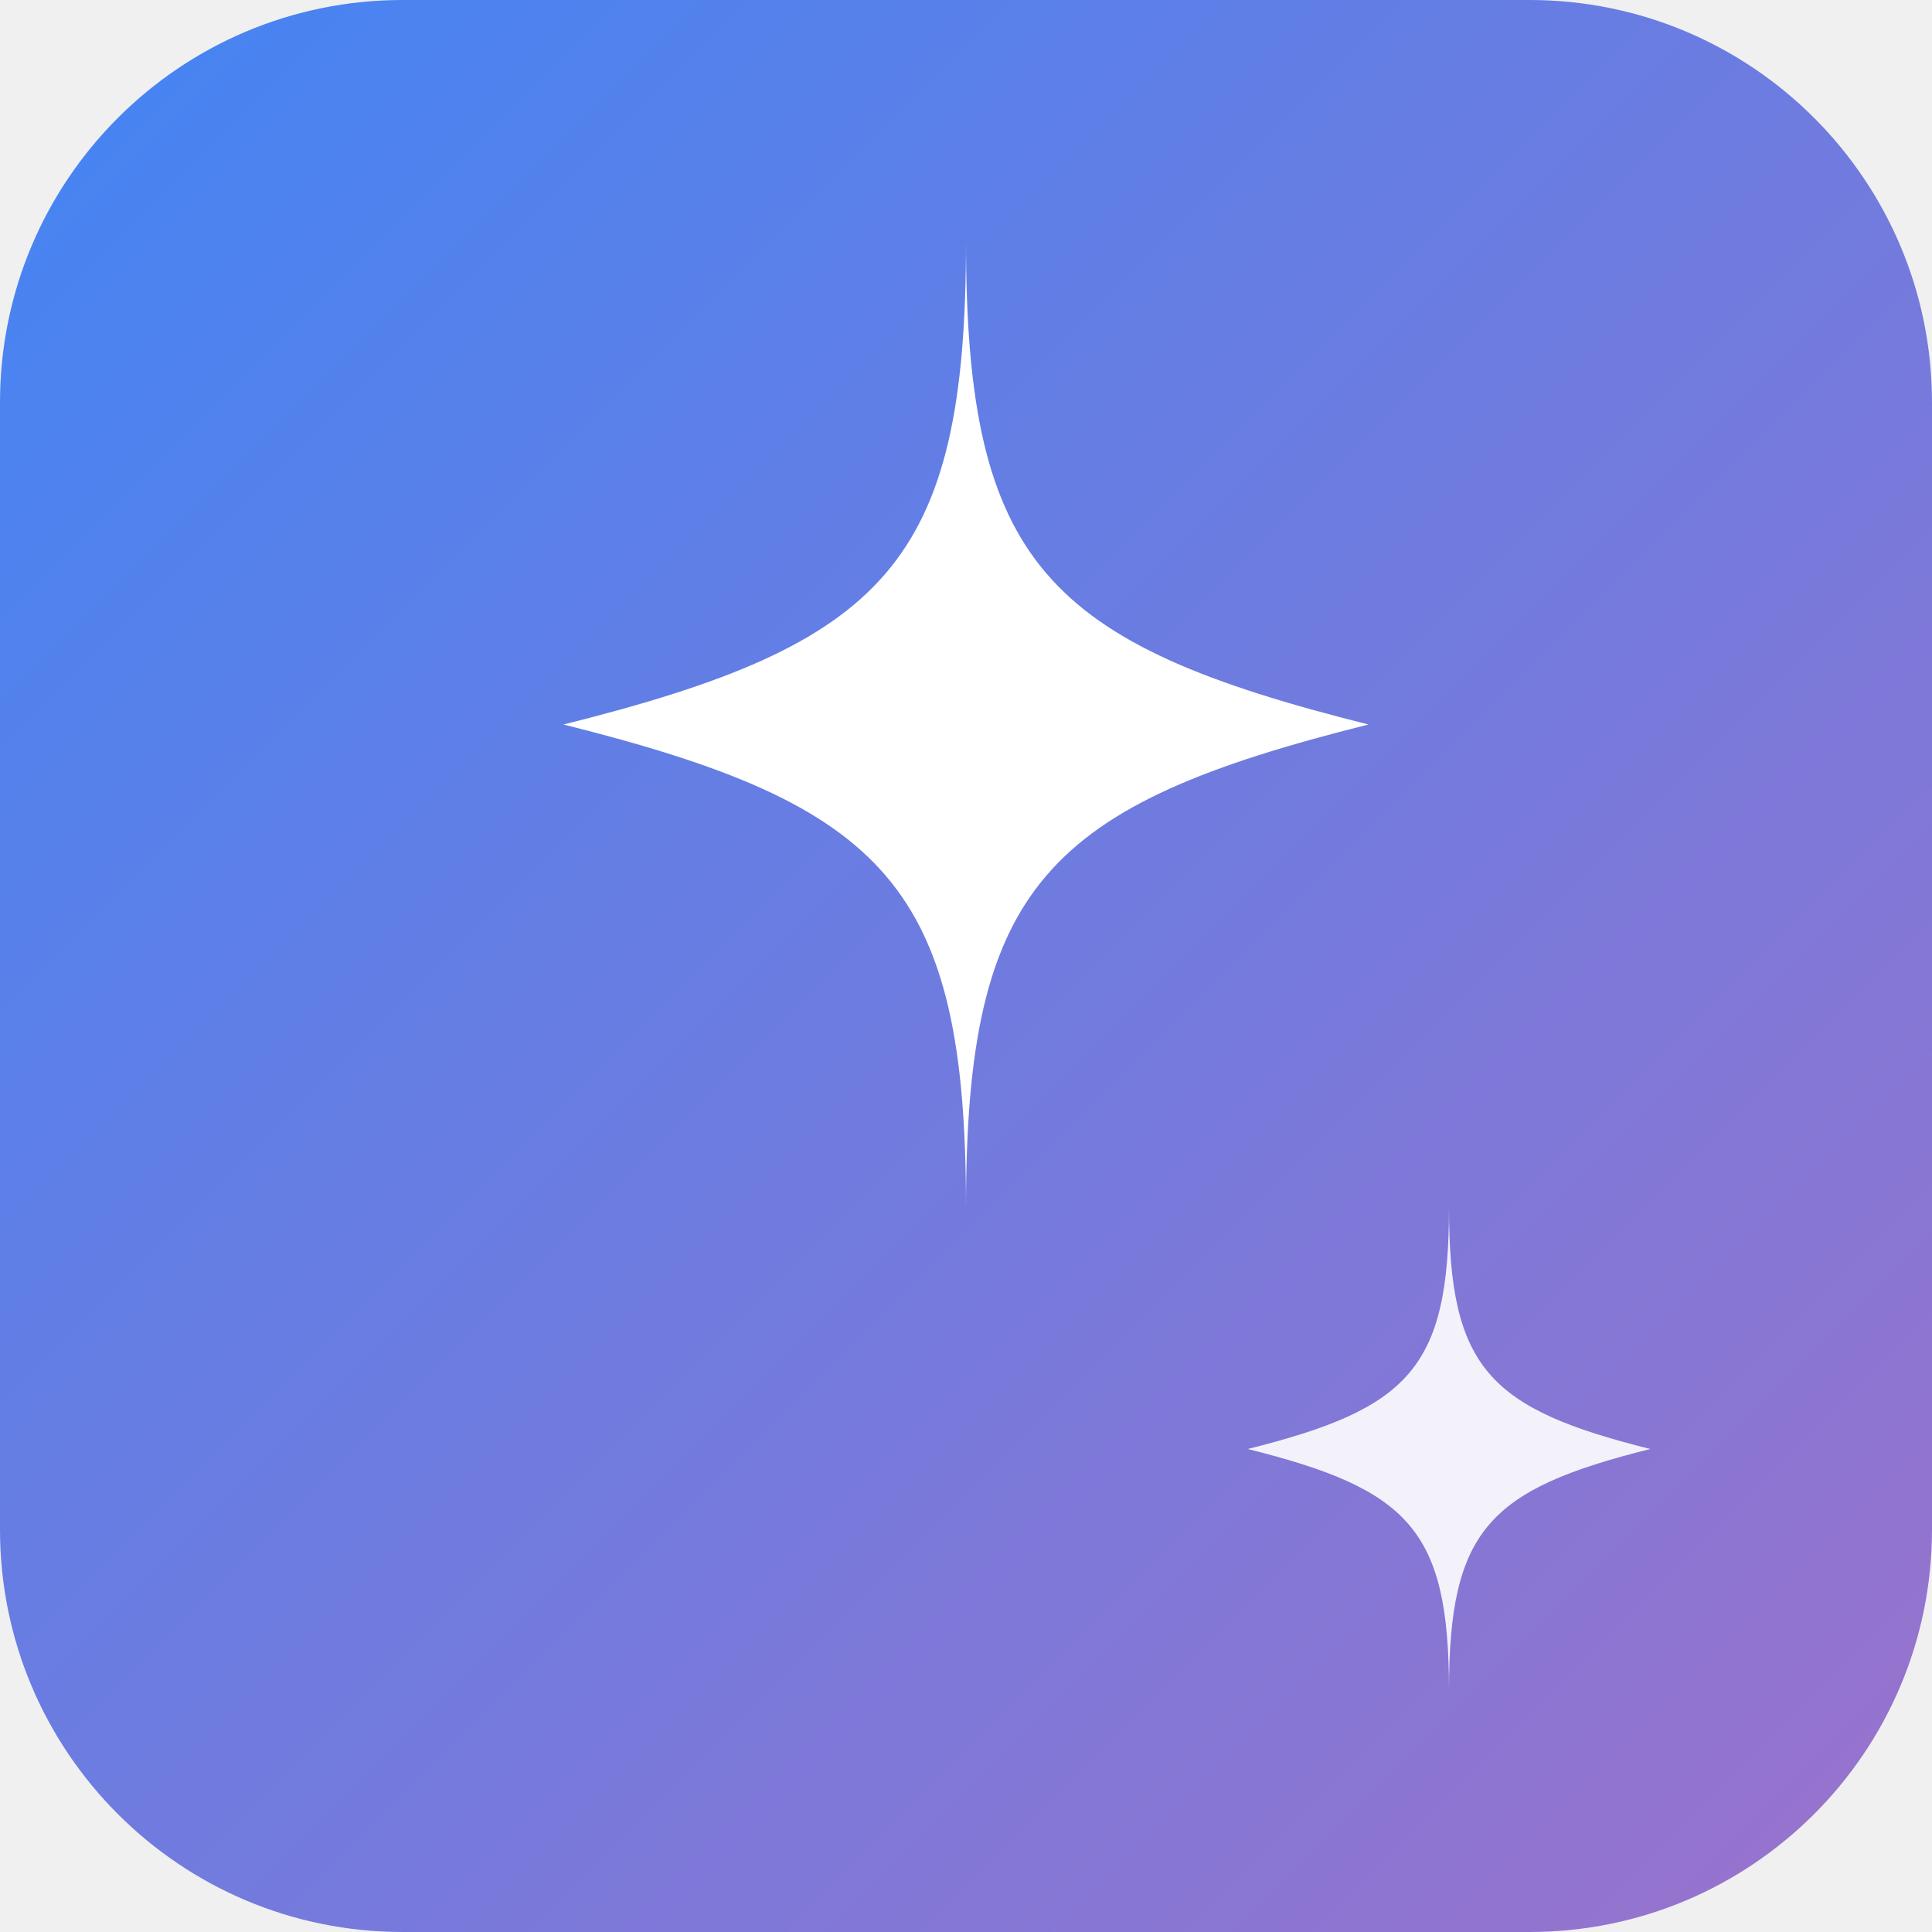
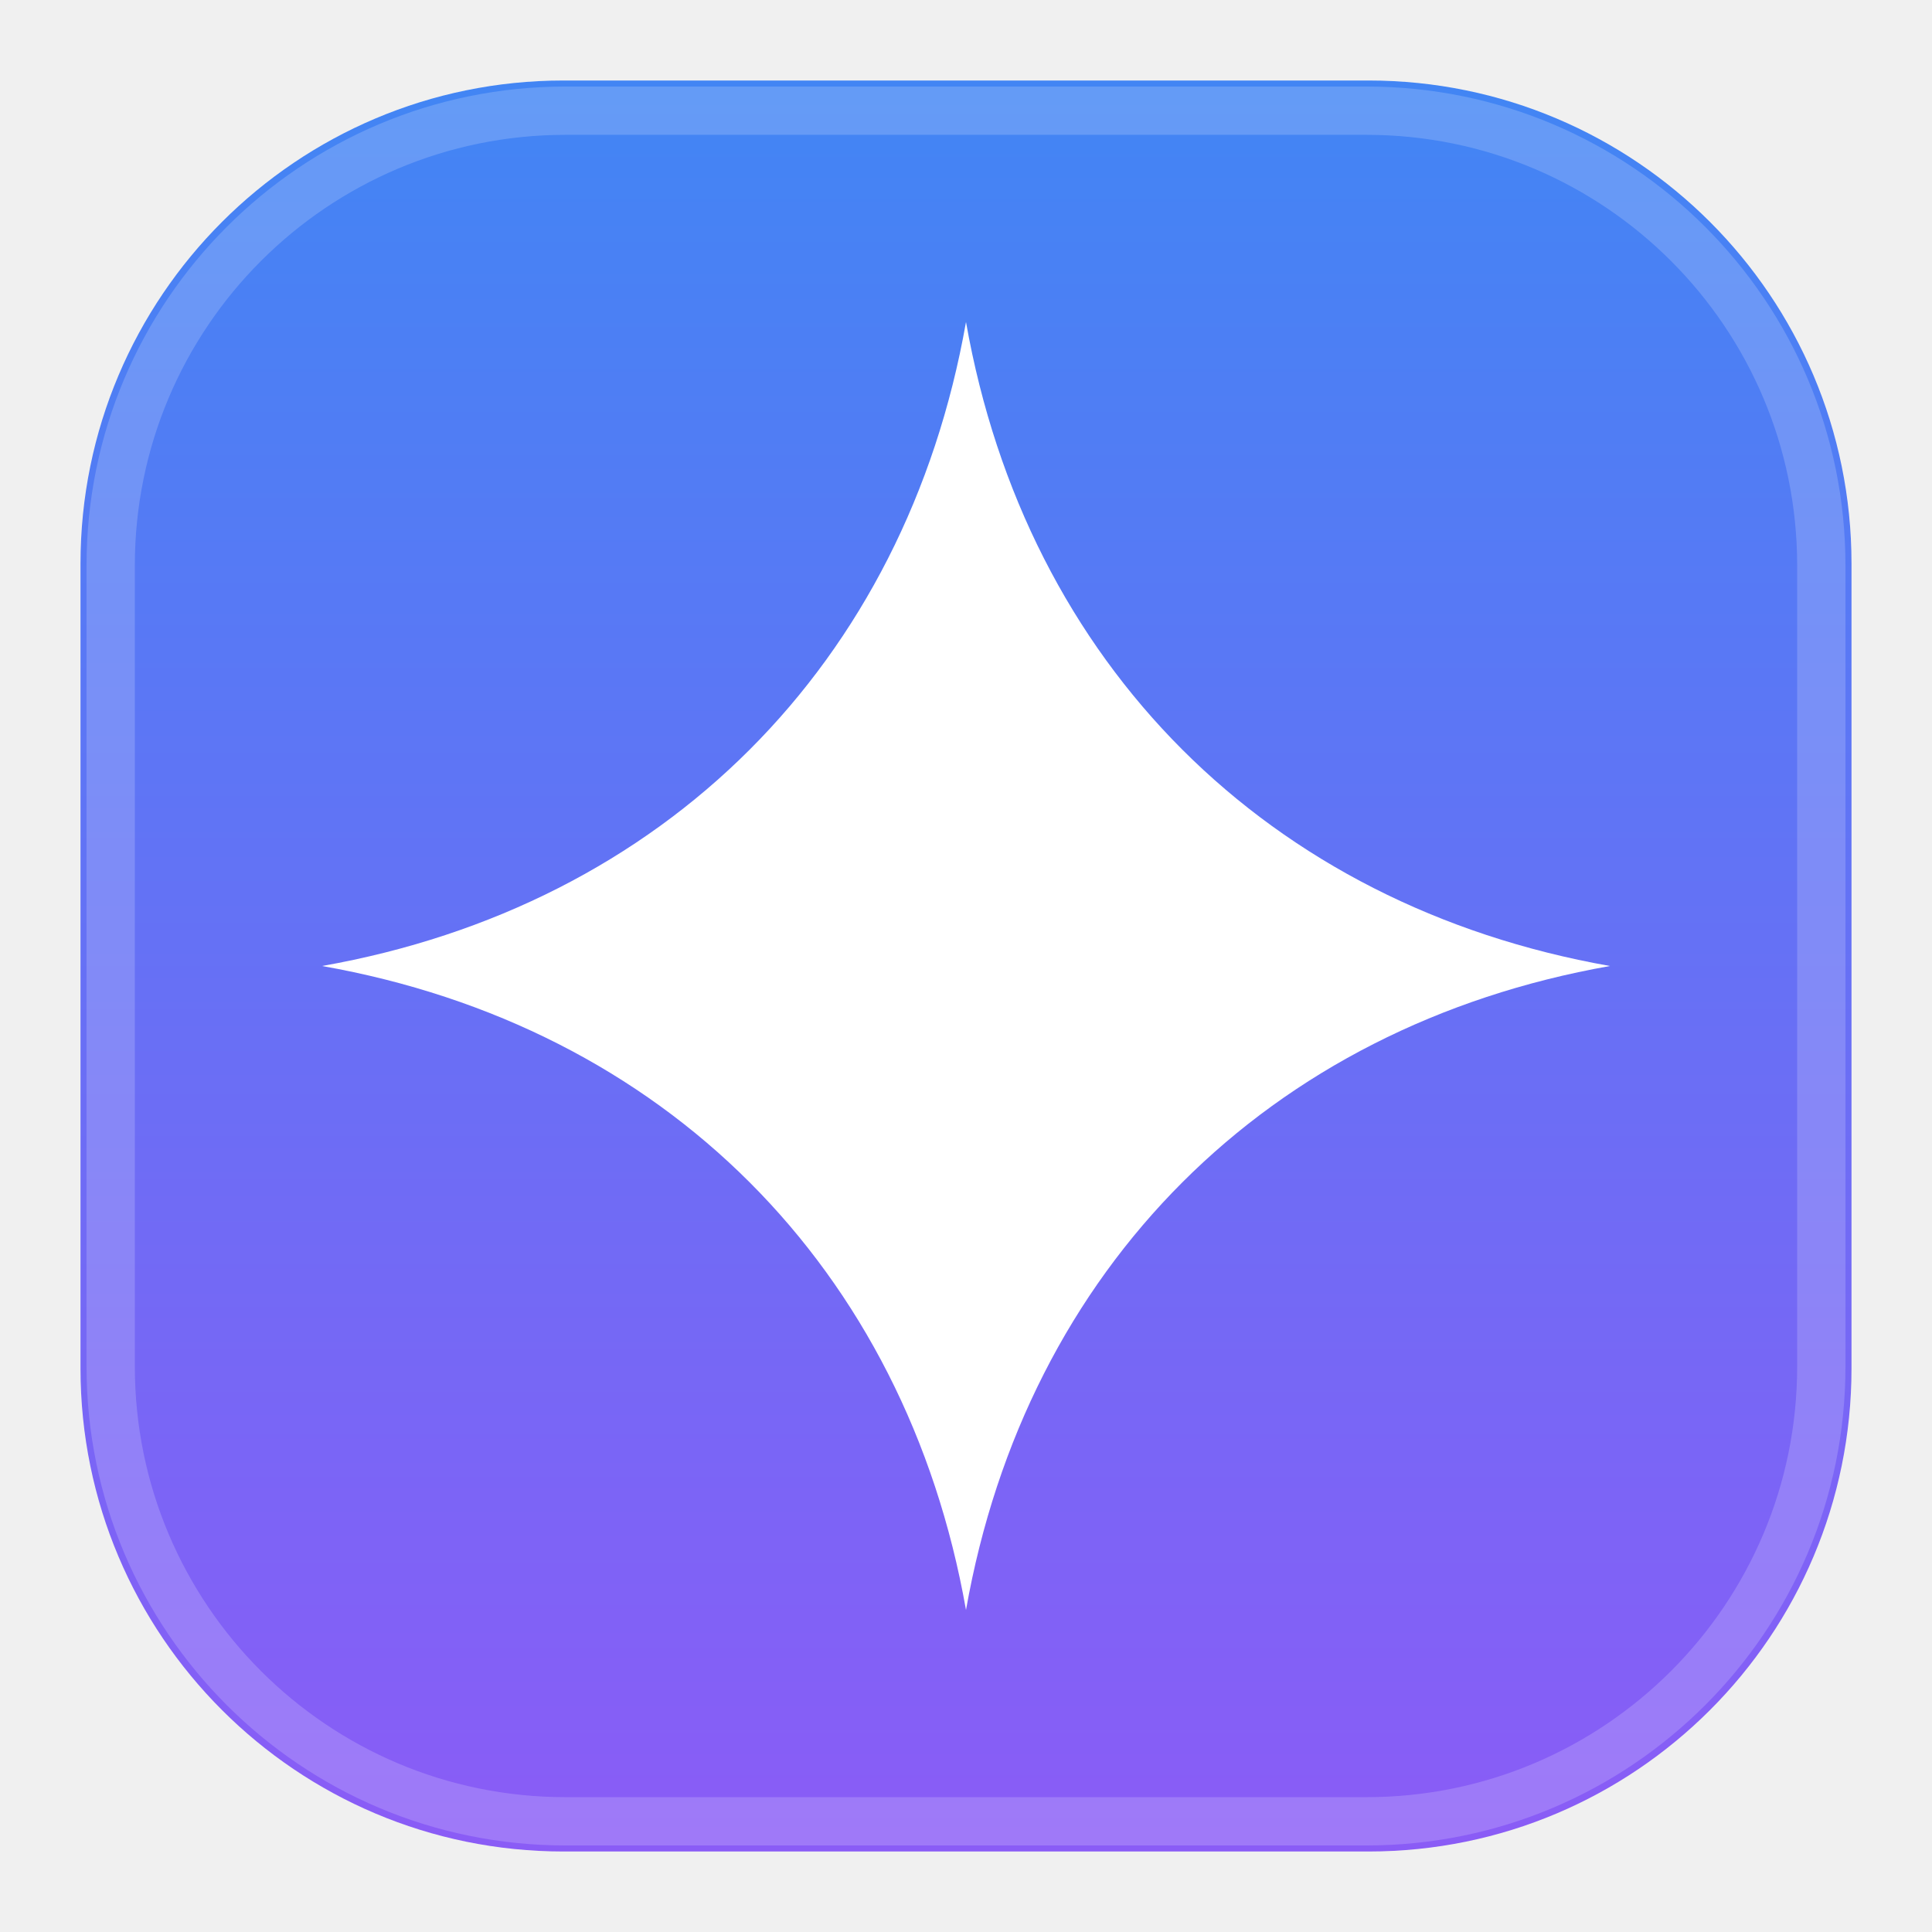
- <svg xmlns="http://www.w3.org/2000/svg" viewBox="0 0 24 24" width="24" height="24">
+ <svg xmlns="http://www.w3.org/2000/svg" width="48" height="48" viewBox="0 0 48 48">
  <defs>
-     <linearGradient id="gemBg" x1="0" y1="0" x2="1" y2="1">
-       <stop offset="0%" stop-color="#4285F4" />
-       <stop offset="100%" stop-color="#9B72CB" />
+     <linearGradient id="g" x1="0" y1="0" x2="0" y2="1">
+       <stop offset="0" stop-color="#4285F4" />
+       <stop offset="1" stop-color="#8A5CF6" />
    </linearGradient>
  </defs>
-   <rect x="0" y="0" width="24" height="24" rx="5" fill="url(#gemBg)" />
-   <path fill="#ffffff" d="M12,3            C12,7 13,8 17,9            C13,10 12,11 12,15            C12,11 11,10 7,9            C11,8 12,7 12,3 Z" />
-   <path fill="#ffffff" opacity="0.9" d="M18,15            C18,17 18.5,17.5 20.5,18            C18.5,18.5 18,19 18,21            C18,19 17.5,18.5 15.5,18            C17.5,17.5 18,17 18,15 Z" />
+   <rect x="2" y="2" width="44" height="44" rx="12" fill="url(#g)" />
+   <rect x="2.75" y="2.75" width="42.5" height="42.5" rx="11.3" fill="none" stroke="#ffffff" stroke-opacity="0.18" stroke-width="1.2" />
+   <path d="M24 8 C25.5 16.5 31.5 22.5 40 24 C31.5 25.5 25.5 31.5 24 40 C22.5 31.5 16.5 25.5 8 24 C16.5 22.5 22.5 16.5 24 8Z" fill="#fff" />
</svg>
